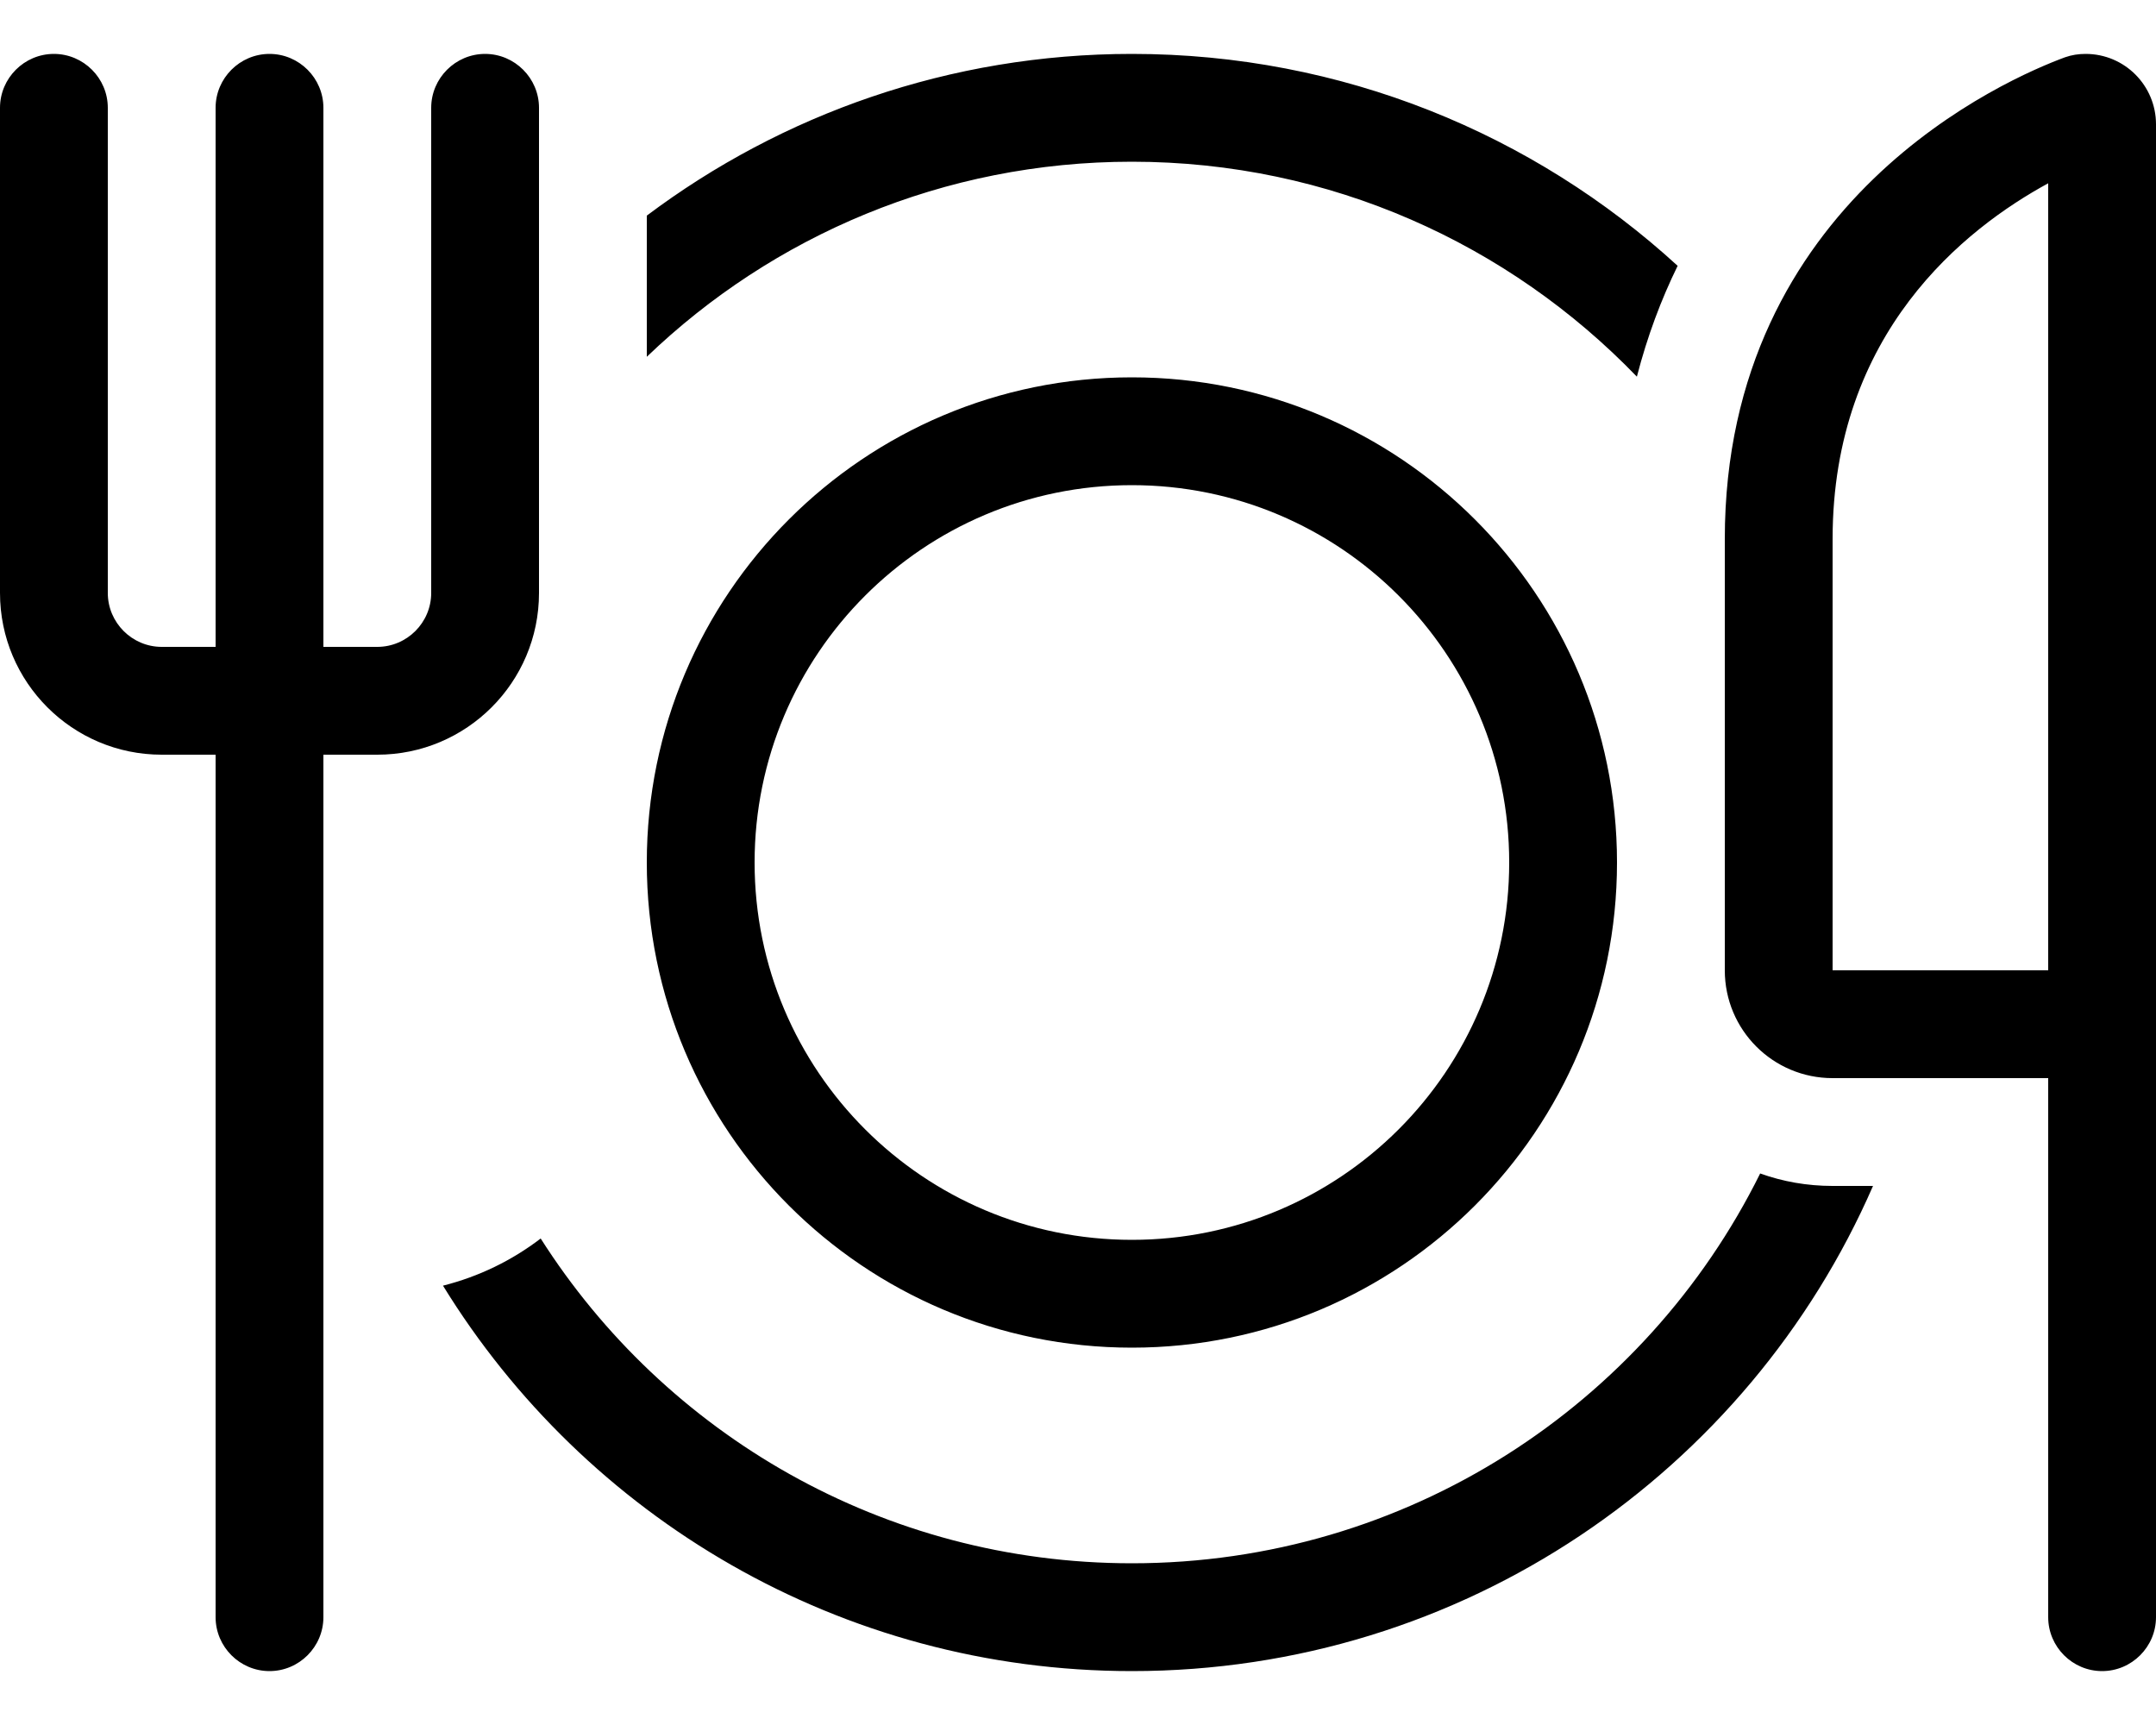
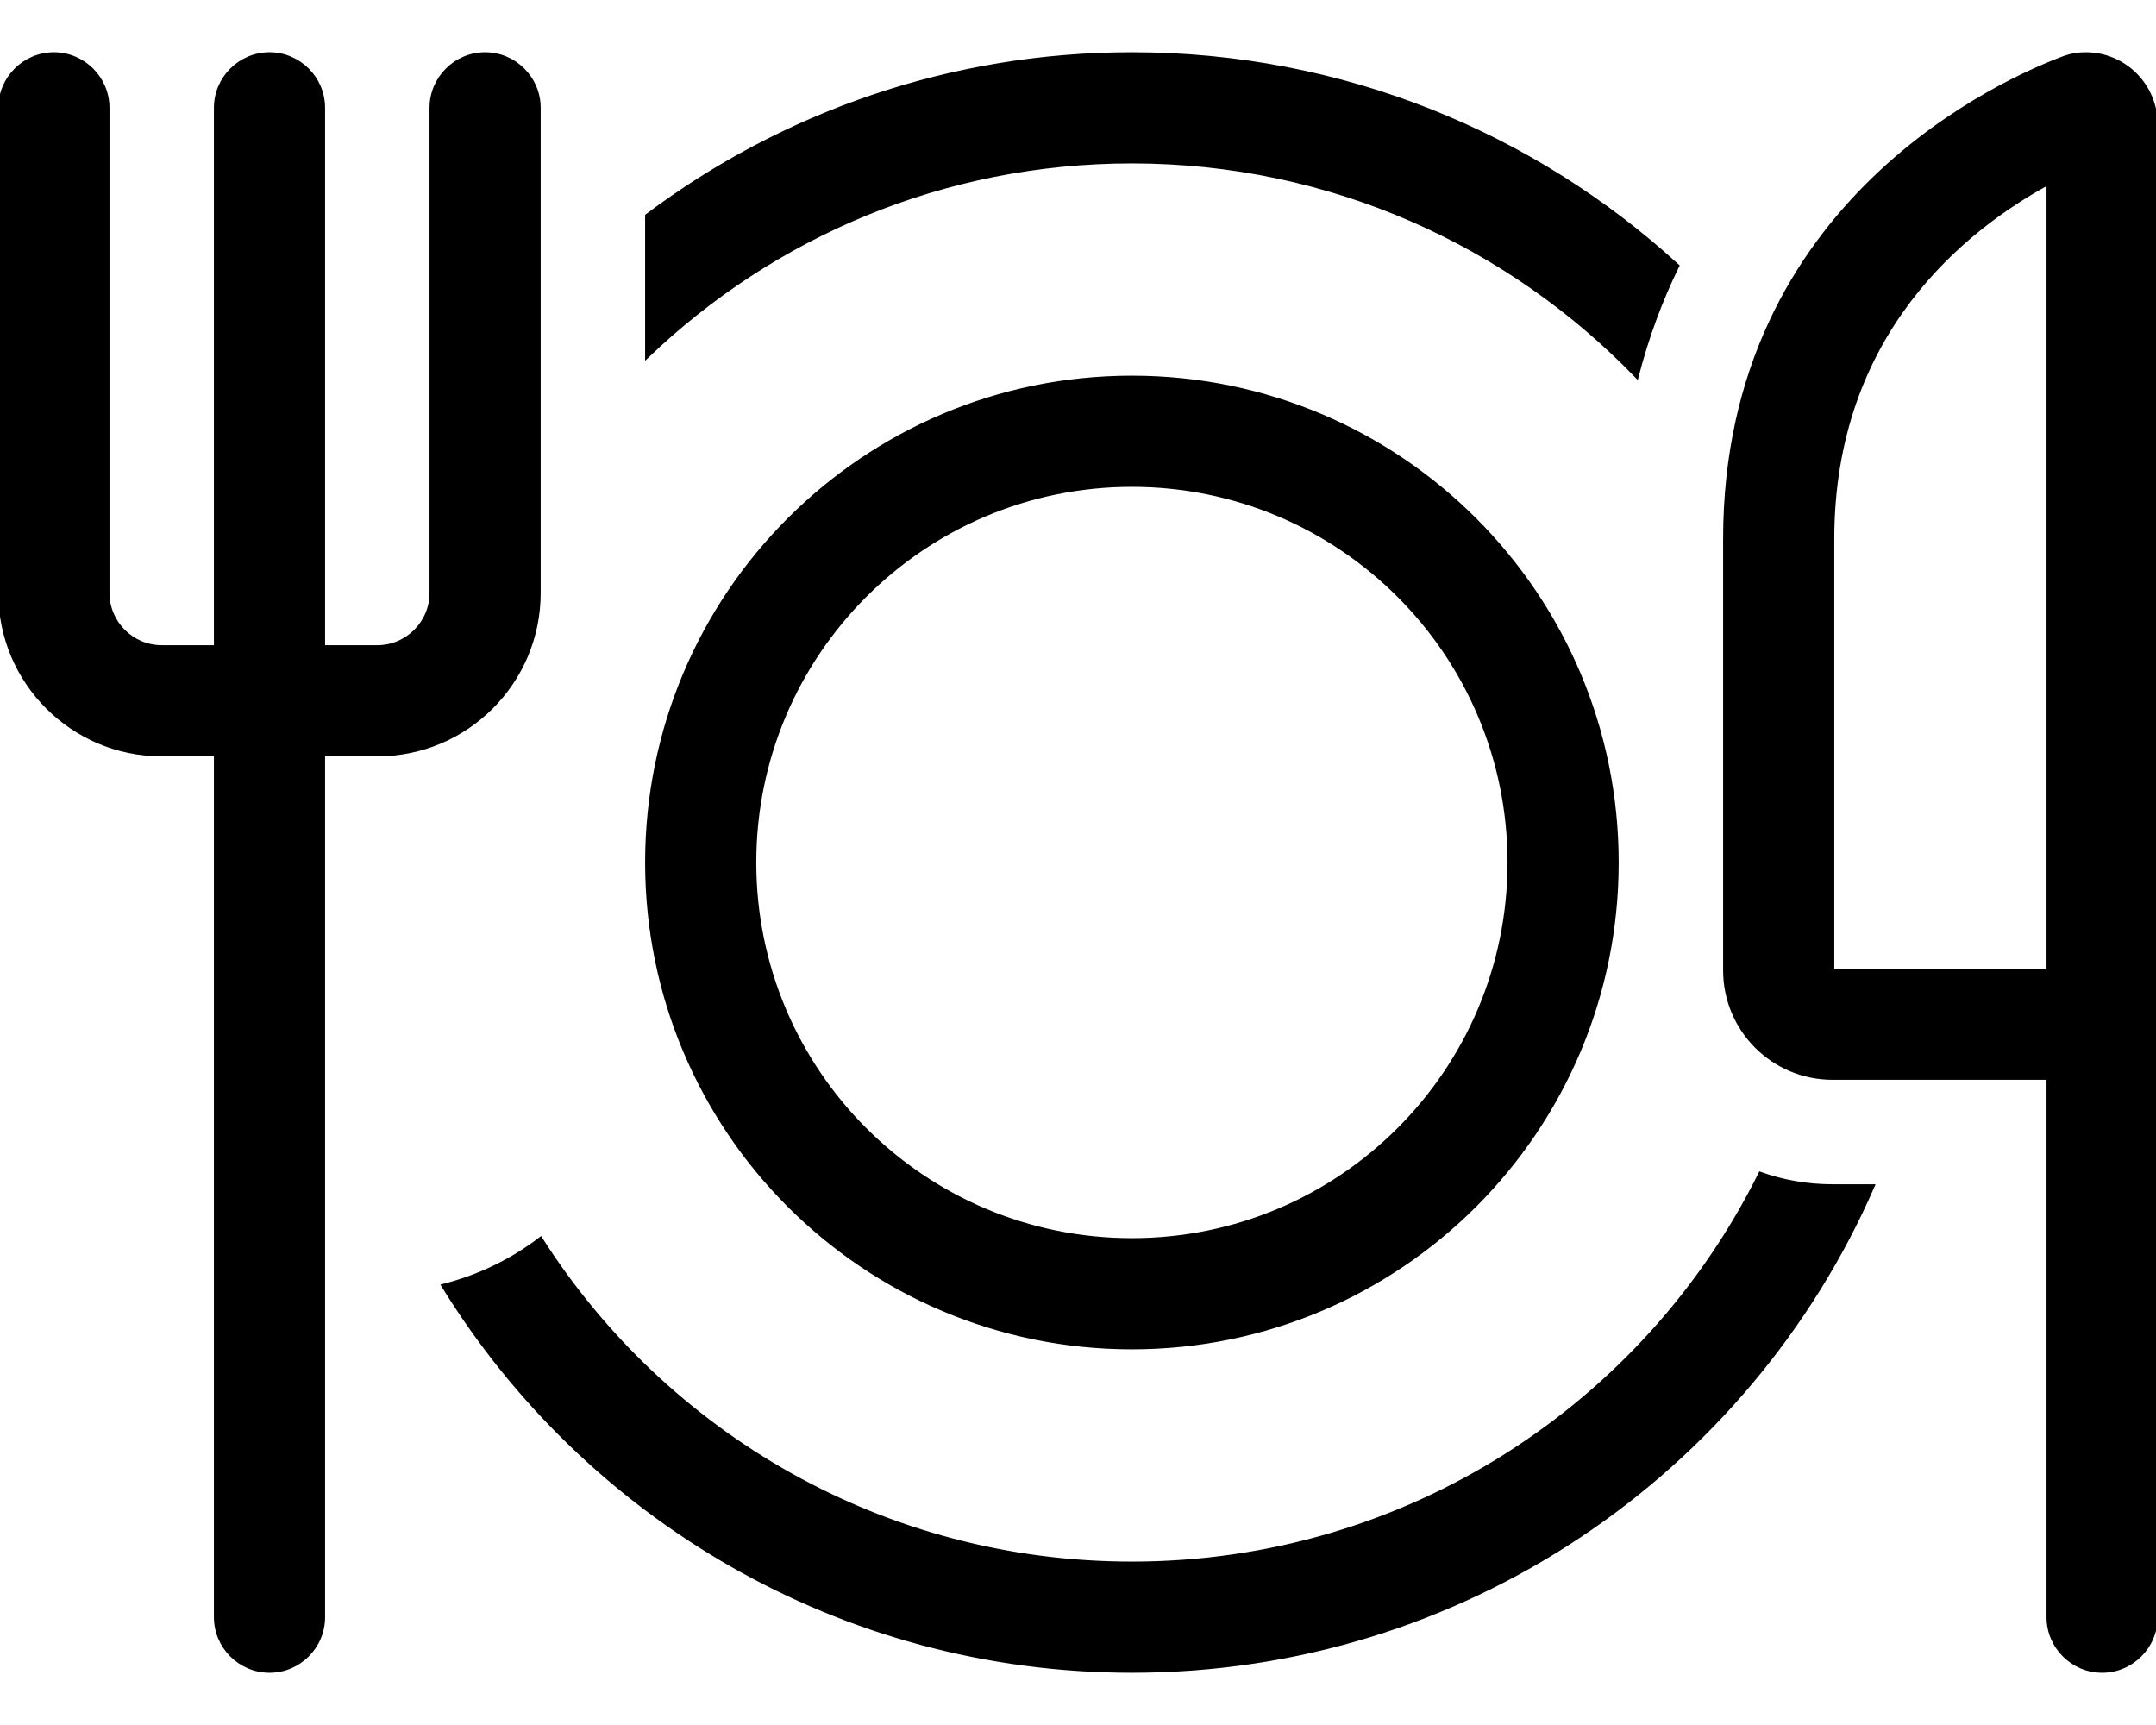
<svg xmlns="http://www.w3.org/2000/svg" viewBox="0 0 640 512">
-   <path d="M16 16C7.2 16 0 23.2 0 32L0 176c0 26.5 21.5 48 48 48l16 0 0 256c0 8.8 7.2 16 16 16s16-7.2 16-16l0-256 16 0c26.5 0 48-21.5 48-48l0-144c0-8.8-7.2-16-16-16s-16 7.2-16 16l0 144c0 8.8-7.2 16-16 16l-16 0L96 32c0-8.8-7.2-16-16-16s-16 7.2-16 16l0 160-16 0c-8.8 0-16-7.2-16-16L32 32c0-8.8-7.2-16-16-16zM498 78.9C455.3 39.8 398.4 16 336 16c-54 0-103.9 17.9-144 48l0 41.9C229.4 70 280.1 48 336 48c58.9 0 112 24.5 149.9 63.8c3.1-12 7.2-22.9 12.1-32.9zm24.5 269.4C488.5 416.9 417.7 464 336 464c-73.8 0-138.6-38.4-175.5-96.4c-8.5 6.5-18.3 11.3-29 14C173.7 450.2 249.5 496 336 496c98.4 0 183-59.2 220-144l-12 0c-7.6 0-14.8-1.3-21.5-3.7zM480 256a144 144 0 1 0 -288 0 144 144 0 1 0 288 0zm-256 0a112 112 0 1 1 224 0 112 112 0 1 1 -224 0zM608 54.4L608 288l-64 0 0-128c0-61.3 39.4-92.2 64-105.6zM640 288l0-251.1c0-11.5-9.3-20.9-20.9-20.9c-2.1 0-4.1 .3-6.1 1C596.2 23.2 512 59.2 512 160l0 128c0 17.7 14.3 32 32 32l64 0 0 160c0 8.8 7.2 16 16 16s16-7.2 16-16l0-160 0-16 0-16z" />
+   <path stroke="currentColor" d="M16 16C7.2 16 0 23.2 0 32L0 176c0 26.5 21.5 48 48 48l16 0 0 256c0 8.8 7.2 16 16 16s16-7.2 16-16l0-256 16 0c26.5 0 48-21.5 48-48l0-144c0-8.8-7.2-16-16-16s-16 7.2-16 16l0 144c0 8.8-7.2 16-16 16l-16 0L96 32c0-8.8-7.2-16-16-16s-16 7.2-16 16l0 160-16 0c-8.8 0-16-7.2-16-16L32 32c0-8.8-7.2-16-16-16zM498 78.9C455.3 39.8 398.4 16 336 16c-54 0-103.9 17.9-144 48l0 41.9C229.4 70 280.1 48 336 48c58.9 0 112 24.5 149.9 63.8c3.1-12 7.2-22.9 12.1-32.9zm24.5 269.4C488.5 416.9 417.7 464 336 464c-73.8 0-138.6-38.4-175.5-96.4c-8.5 6.5-18.3 11.3-29 14C173.7 450.2 249.5 496 336 496c98.4 0 183-59.2 220-144l-12 0c-7.6 0-14.8-1.3-21.5-3.7zM480 256a144 144 0 1 0 -288 0 144 144 0 1 0 288 0zm-256 0a112 112 0 1 1 224 0 112 112 0 1 1 -224 0zM608 54.4L608 288l-64 0 0-128c0-61.3 39.4-92.2 64-105.6zM640 288l0-251.1c0-11.5-9.3-20.9-20.9-20.9c-2.1 0-4.1 .3-6.1 1C596.2 23.2 512 59.2 512 160l0 128c0 17.7 14.3 32 32 32l64 0 0 160c0 8.8 7.2 16 16 16s16-7.2 16-16l0-160 0-16 0-16z" />
</svg>
